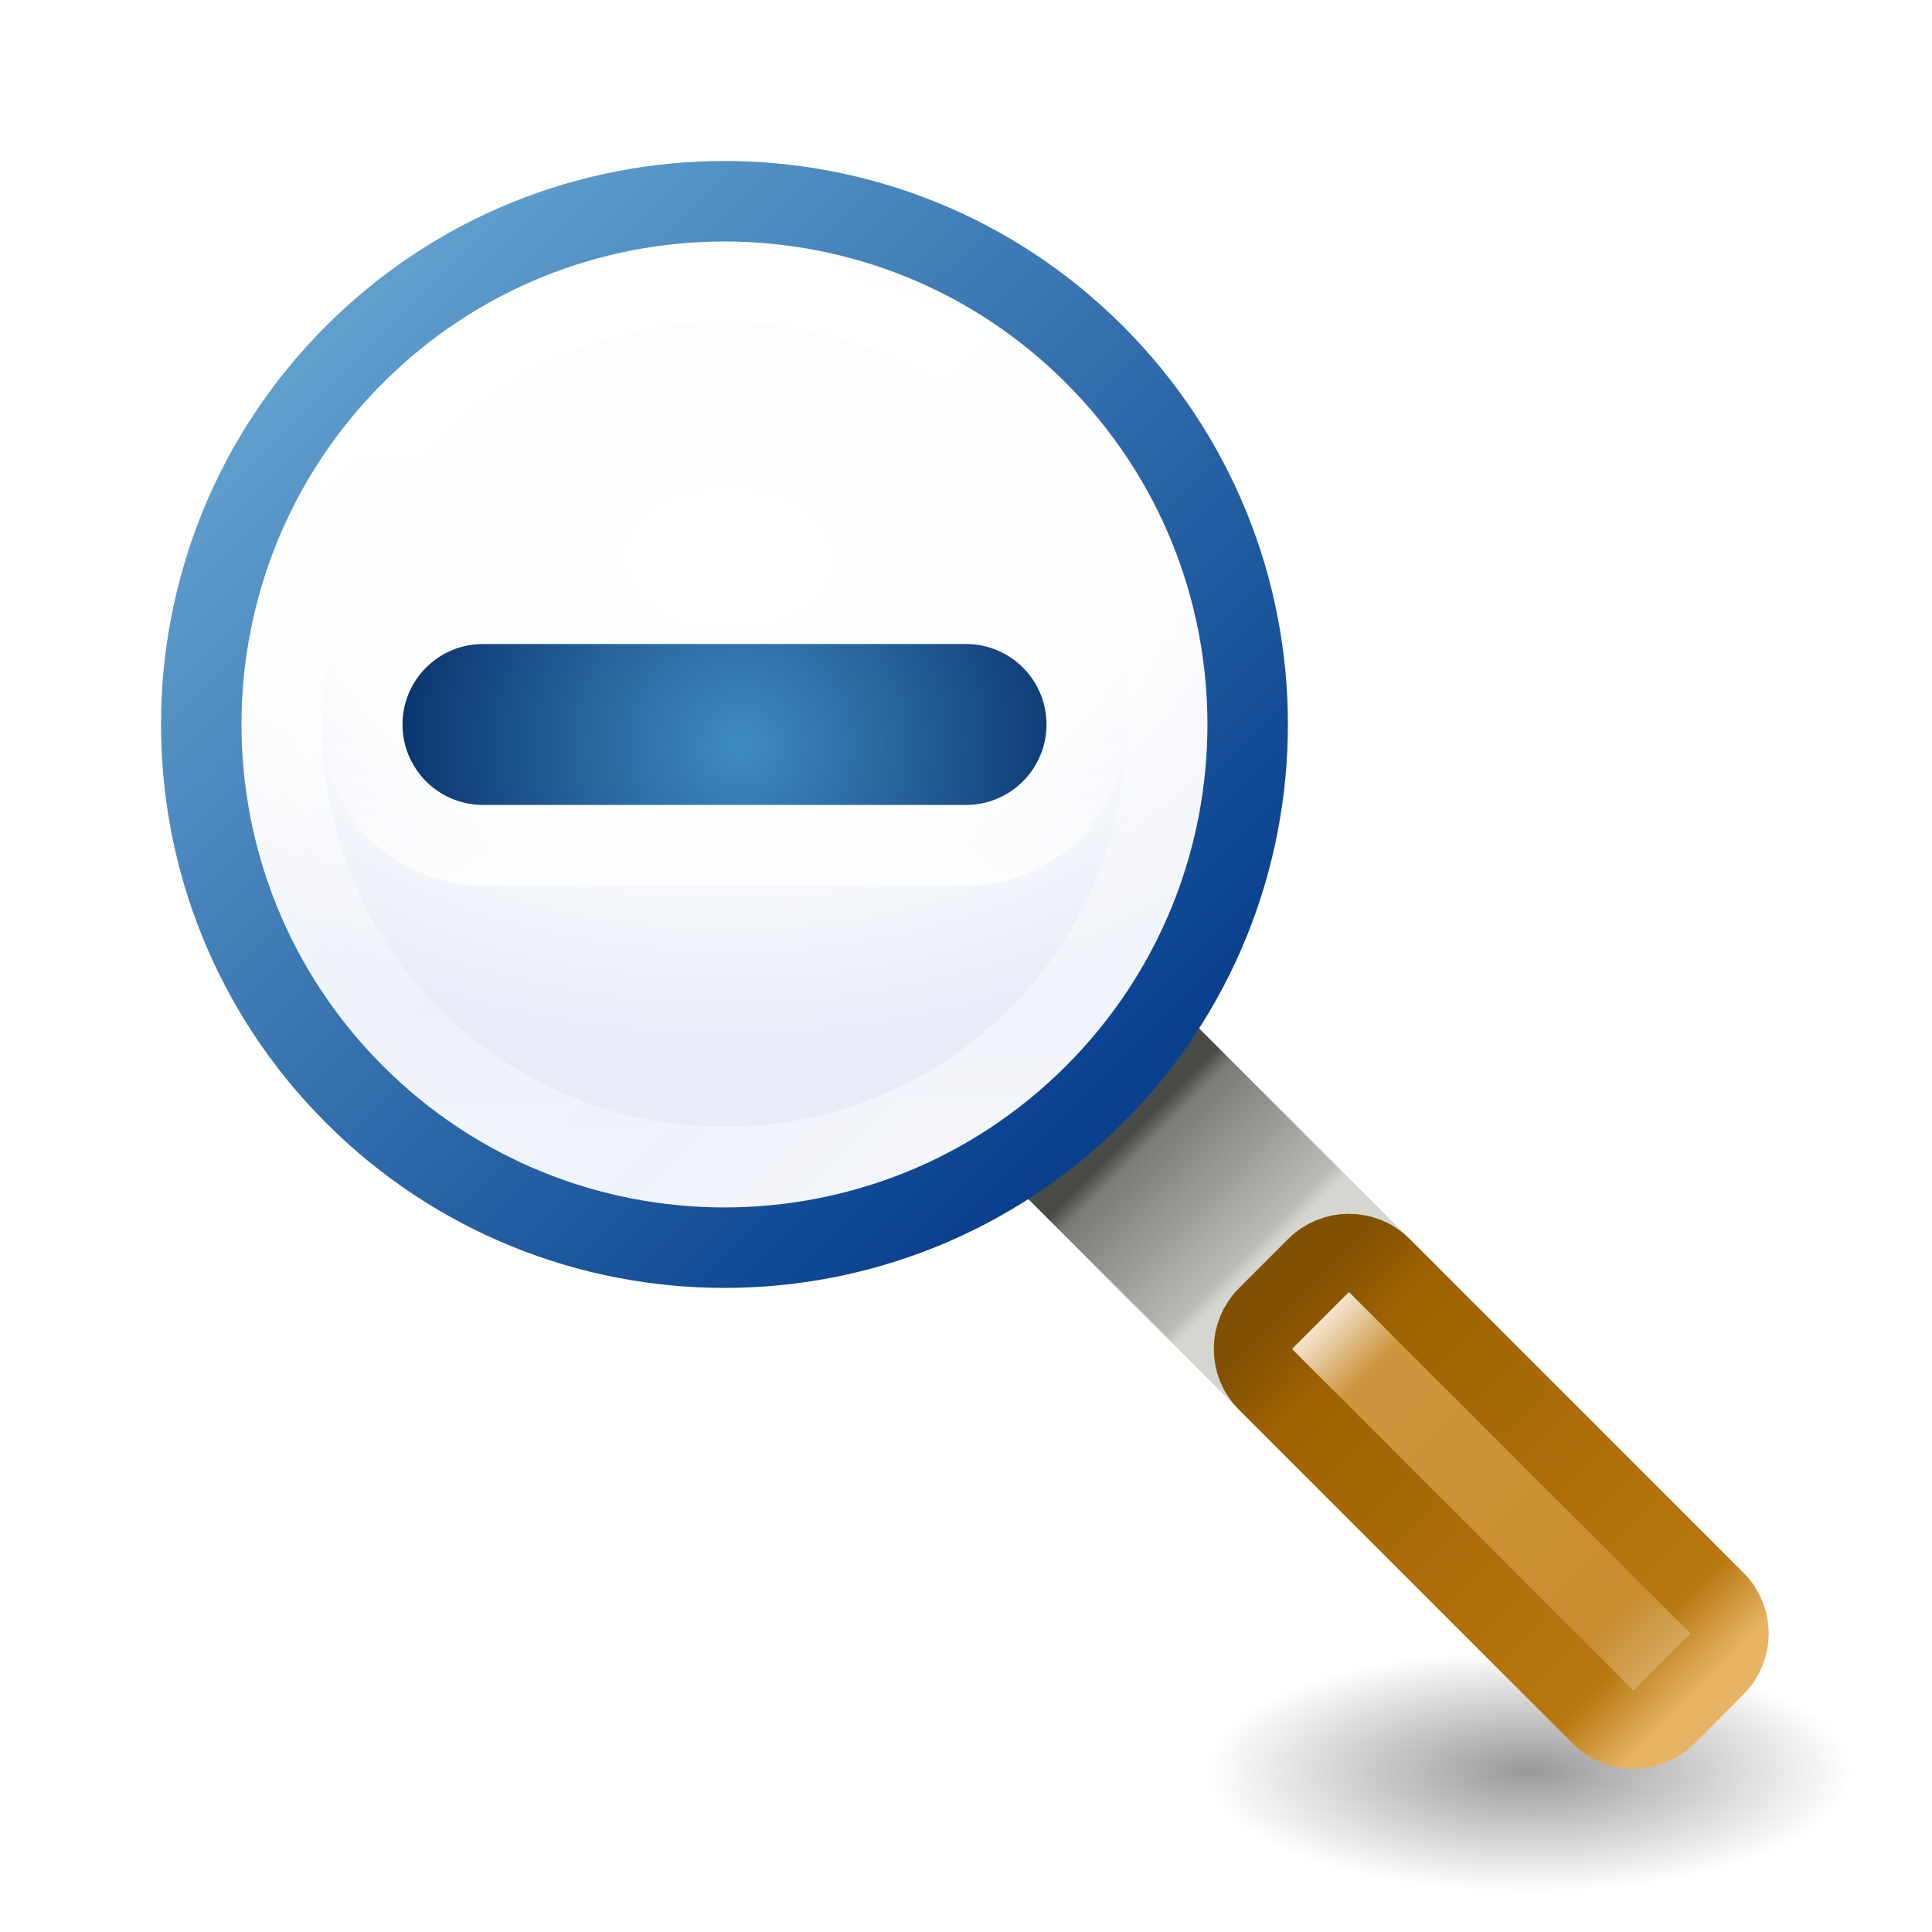
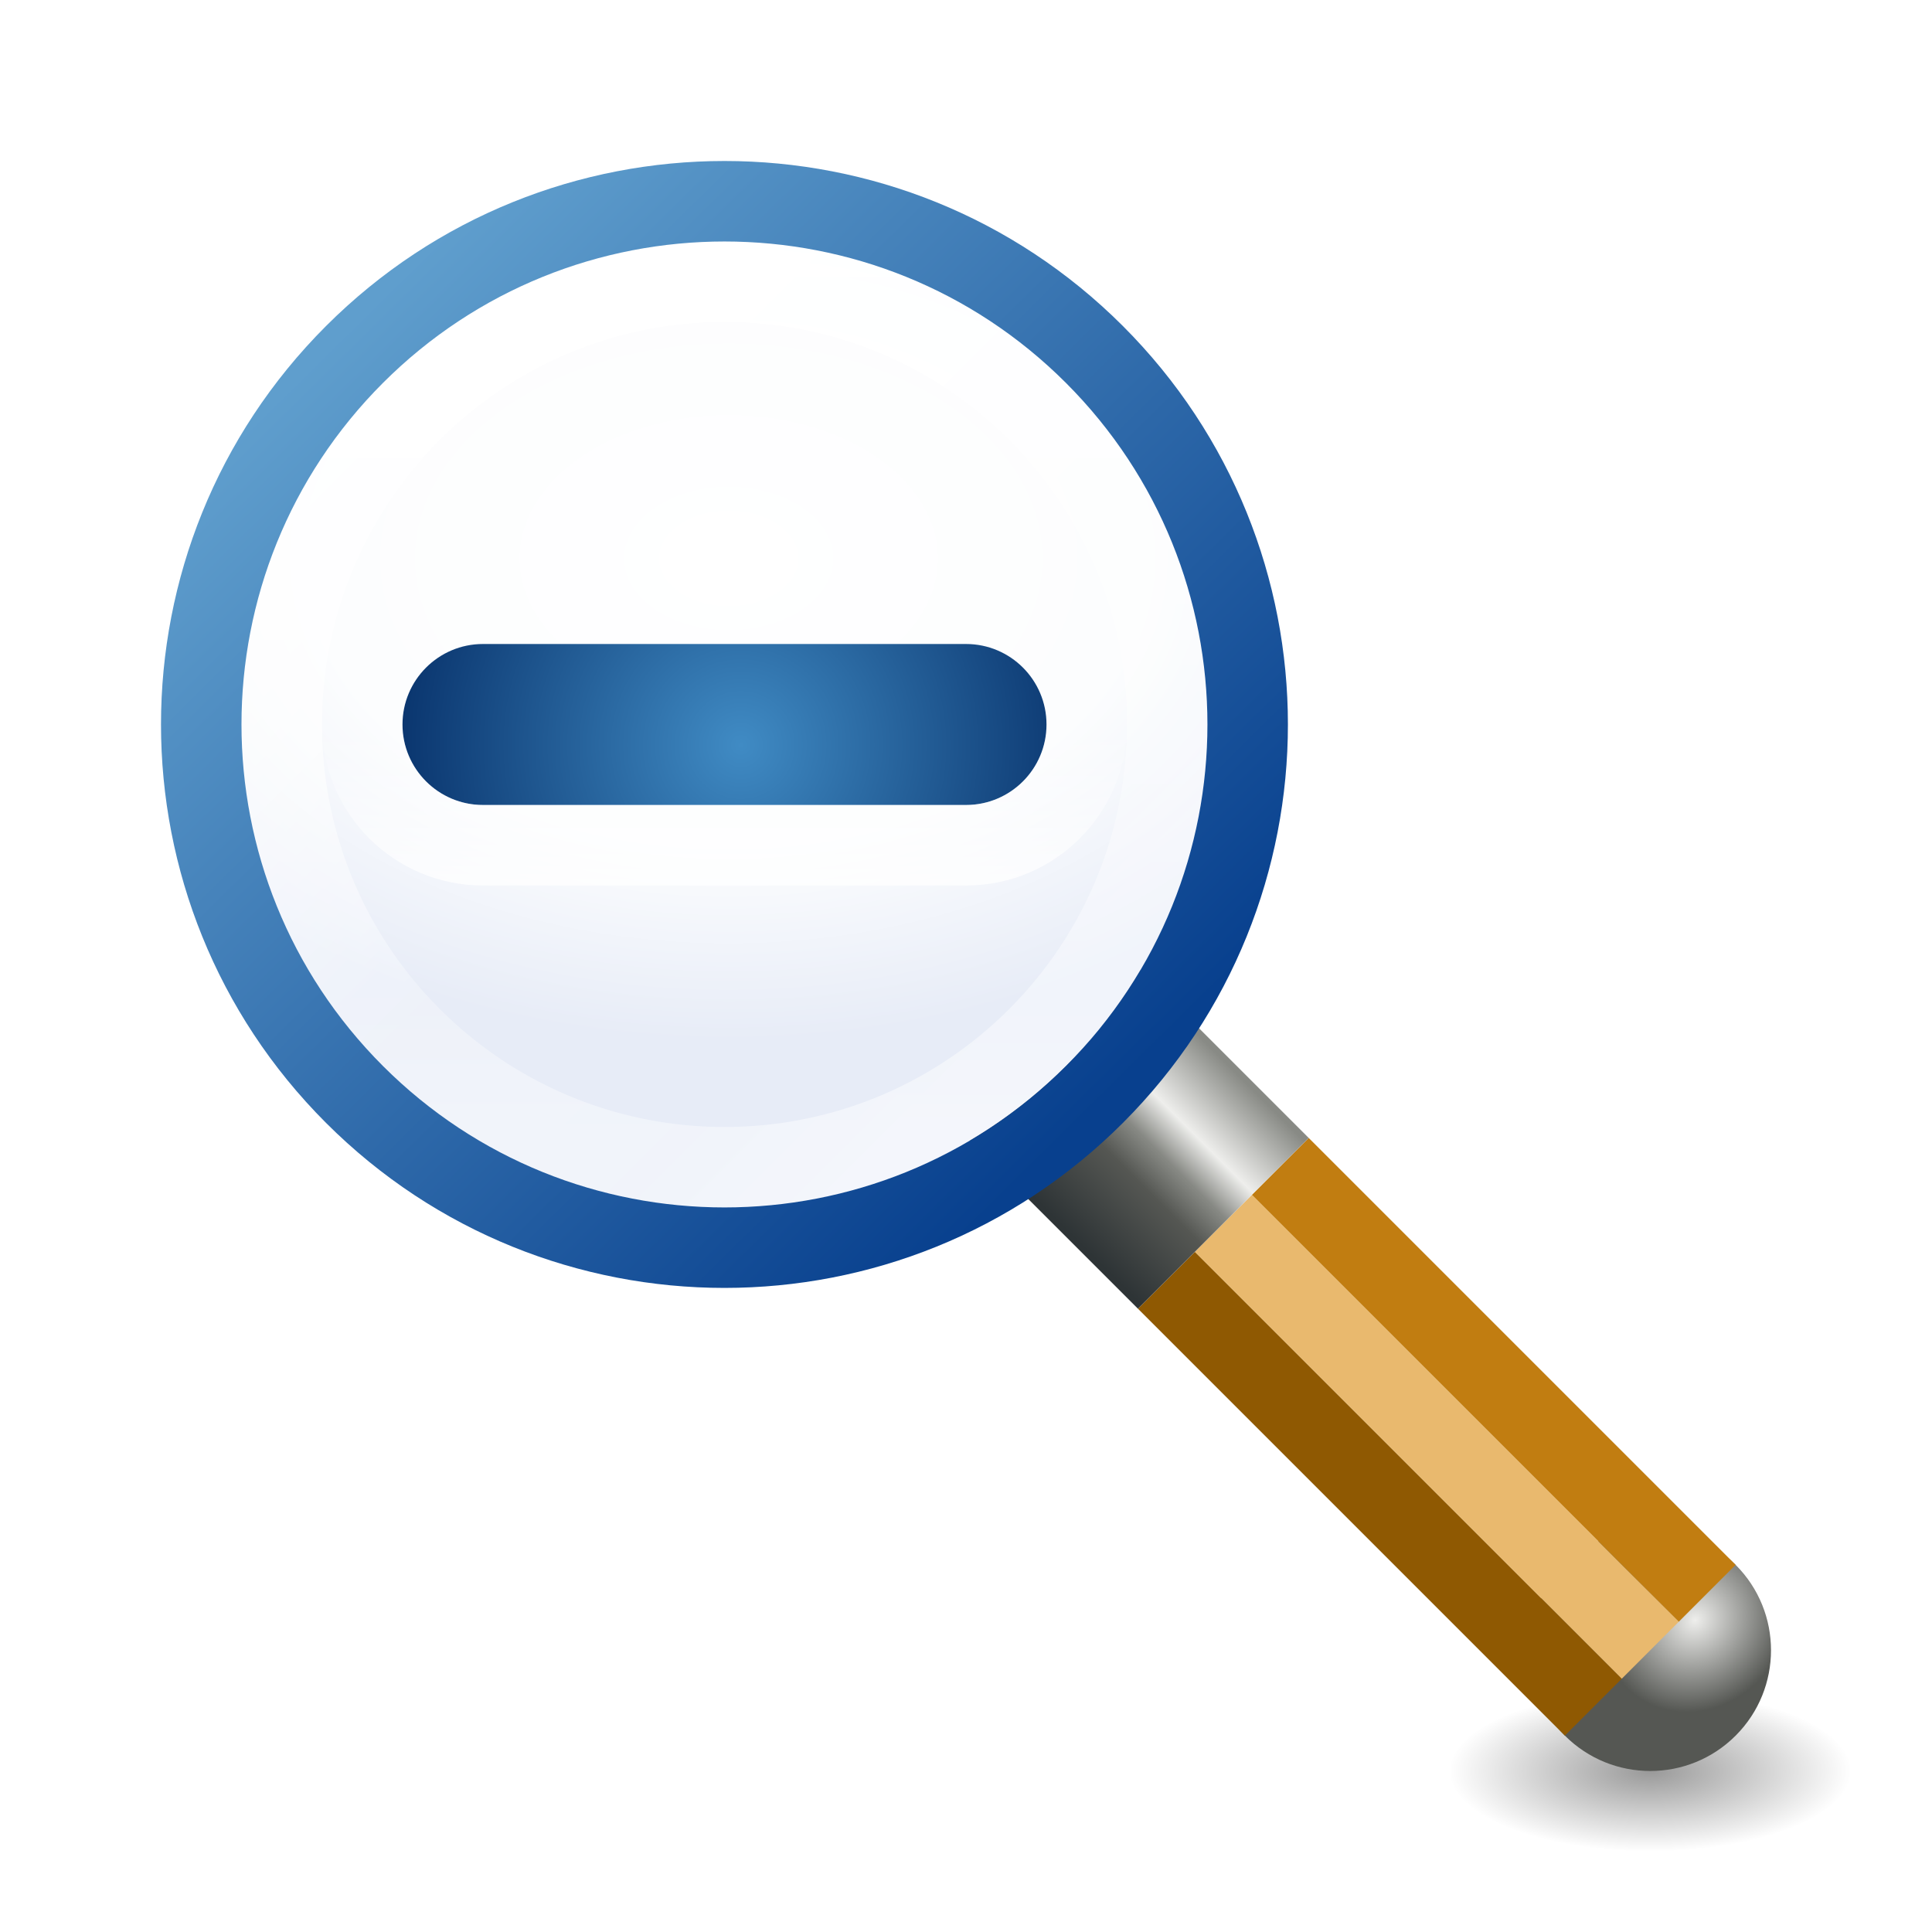
<svg xmlns="http://www.w3.org/2000/svg" xmlns:xlink="http://www.w3.org/1999/xlink" width="24" height="24" viewBox="0 0 24 24" id="svg6353" version="1.1">
  <defs id="defs6355">
    <linearGradient id="linearGradient7120">
      <stop style="stop-color:#ffffff;stop-opacity:1;" offset="0" id="stop7122" />
      <stop style="stop-color:#ffffff;stop-opacity:0;" offset="1" id="stop7124" />
    </linearGradient>
    <linearGradient id="linearGradient5060">
      <stop id="stop5062" style="stop-color:#000000;stop-opacity:1" offset="0" />
      <stop id="stop5064" style="stop-color:#000000;stop-opacity:0" offset="1" />
    </linearGradient>
    <linearGradient id="linearGradient8647-7">
      <stop style="stop-color:#408bc4;stop-opacity:1" offset="0" id="stop8649-8" />
      <stop style="stop-color:#062f68;stop-opacity:1" offset="1" id="stop8651-1" />
    </linearGradient>
    <radialGradient xlink:href="#linearGradient8647-7" id="radialGradient9640" cx="9.224" cy="9.319" fx="9.224" fy="9.319" r="3" gradientUnits="userSpaceOnUse" gradientTransform="matrix(1.520833,0,0,1.520833,-4.825607,-4.9177)" />
    <linearGradient xlink:href="#linearGradient6997" id="linearGradient10079" gradientUnits="userSpaceOnUse" gradientTransform="translate(-4.0699979e-5,1028.362)" x1="9" y1="14" x2="9" y2="3" />
    <linearGradient id="linearGradient6997">
      <stop style="stop-color:#ffffff;stop-opacity:0.392" offset="0" id="stop6999" />
      <stop id="stop9815" offset="0.149" style="stop-color:#ffffff;stop-opacity:0.157" />
      <stop id="stop9813" offset="0.5" style="stop-color:#ffffff;stop-opacity:0.235" />
      <stop style="stop-color:#ffffff;stop-opacity:1" offset="1" id="stop7001" />
    </linearGradient>
    <linearGradient xlink:href="#linearGradient6997" id="linearGradient7003" x1="9" y1="14" x2="9" y2="3" gradientUnits="userSpaceOnUse" gradientTransform="matrix(0.7071068,-0.7071068,0.7071068,0.7071068,-3.727922,1037.362)" />
    <radialGradient xlink:href="#linearGradient3600-4" id="radialGradient9652" cx="9.03" cy="1035.639" fx="9.03" fy="1035.639" r="5" gradientUnits="userSpaceOnUse" gradientTransform="matrix(1.751543,0,0,1.200001,-6.76389,-207.4733)" />
-     <linearGradient id="linearGradient9666">
-       <stop style="stop-color:#ffffff;stop-opacity:1" offset="0" id="stop9668" />
-       <stop id="stop9676" offset="0.147" style="stop-color:#ffffff;stop-opacity:0.235" />
-       <stop id="stop9674" offset="0.862" style="stop-color:#ffffff;stop-opacity:0.157" />
-       <stop style="stop-color:#ffffff;stop-opacity:0.392" offset="1" id="stop9670" />
-     </linearGradient>
-     <linearGradient id="linearGradient9817">
-       <stop style="stop-color:#e7b464;stop-opacity:1" offset="0" id="stop9819" />
-       <stop id="stop9827" offset="0.135" style="stop-color:#b87710;stop-opacity:1" />
-       <stop id="stop9825" offset="0.862" style="stop-color:#9e6202;stop-opacity:1" />
-       <stop style="stop-color:#815002;stop-opacity:1" offset="1" id="stop9821" />
-     </linearGradient>
-     <linearGradient id="linearGradient5509">
-       <stop style="stop-color:#494b47;stop-opacity:1" offset="0" id="stop5511" />
-       <stop id="stop5519" offset="0.106" style="stop-color:#797b76;stop-opacity:1" />
-       <stop id="stop5517" offset="0.926" style="stop-color:#babdb6;stop-opacity:1" />
-       <stop style="stop-color:#d3d7cf;stop-opacity:1" offset="1" id="stop5513" />
-     </linearGradient>
-     <radialGradient xlink:href="#linearGradient5060" id="radialGradient11096-3" gradientUnits="userSpaceOnUse" gradientTransform="matrix(0.6557377,0,0,0.2459016,3.479913,1039.511)" cx="23.668" cy="44.129" fx="23.668" fy="44.129" r="6.1" />
    <linearGradient xlink:href="#linearGradient7120" id="linearGradient7126" x1="9" y1="1039.362" x2="9" y2="1037.362" gradientUnits="userSpaceOnUse" />
    <linearGradient id="linearGradient3600-4">
      <stop id="stop3602-7" style="stop-color:#ffffff;stop-opacity:1" offset="0" />
      <stop offset="0.593" style="stop-color:#fcfdfe;stop-opacity:1" id="stop8523" />
      <stop id="stop3604-6" style="stop-color:#e7ecf7;stop-opacity:1" offset="1" />
    </linearGradient>
-     <linearGradient xlink:href="#linearGradient5509" id="linearGradient5441" gradientUnits="userSpaceOnUse" gradientTransform="matrix(1.5,0,0,1,363.5809,0.1569124)" x1="-727.177" y1="746.907" x2="-727.166" y2="749.138" />
-     <linearGradient xlink:href="#linearGradient9666" id="linearGradient5445" gradientUnits="userSpaceOnUse" gradientTransform="matrix(0.5,0,0,1,-747.1618,-294.0017)" x1="40" y1="1044.362" x2="40" y2="1050.362" />
-     <linearGradient xlink:href="#linearGradient9817" id="linearGradient5437" gradientUnits="userSpaceOnUse" gradientTransform="matrix(0.6666667,0,0,1,1211.936,-1505.977)" x1="-727.209" y1="749.039" x2="-727.162" y2="756.023" />
    <linearGradient xlink:href="#linearGradient9680" id="linearGradient9619-0" x1="9.044" y1="2.193" x2="8.956" y2="15.63" gradientUnits="userSpaceOnUse" gradientTransform="matrix(0.7071068,-0.7071068,0.7071068,0.7071068,-3.727911,1037.362)" />
    <linearGradient id="linearGradient9680">
      <stop id="stop9682" offset="0" style="stop-color:#5f9ecd;stop-opacity:1" />
      <stop id="stop9684" offset="1" style="stop-color:#08408e;stop-opacity:1" />
    </linearGradient>
+     <radialGradient xlink:href="#linearGradient5060" id="radialGradient11096-3" gradientUnits="userSpaceOnUse" gradientTransform="matrix(0.4098361,0,0,0.1639335,10.79995,1043.128)" cx="23.668" cy="44.129" fx="23.668" fy="44.129" r="6.1" />
+     <radialGradient xlink:href="#linearGradient4920" id="radialGradient4926" cx="9.178" cy="1054.958" fx="9.178" fy="1054.958" r="1.5" gradientTransform="matrix(0.7273815,0.01348662,-0.01474826,0.7954264,33.58677,213.8726)" gradientUnits="userSpaceOnUse" />
+     <linearGradient id="linearGradient4920">
+       <stop id="stop4924" offset="0" style="stop-color:#eeeeec;stop-opacity:1" />
+       <stop id="stop4922" offset="1" style="stop-color:#555753;stop-opacity:1" />
+     </linearGradient>
+     <linearGradient xlink:href="#linearGradient4932-1" id="linearGradient4938-9" x1="-0.469" y1="1057.3" x2="-0.469" y2="1054.425" gradientUnits="userSpaceOnUse" gradientTransform="matrix(3,0,0,1,17.07105,-2.070946)" />
+     <linearGradient id="linearGradient4932-1">
+       <stop style="stop-color:#2e3436;stop-opacity:1" offset="0" id="stop4934-3" />
+       <stop id="stop7325" offset="0.369" style="stop-color:#555753;stop-opacity:1" />
+       <stop id="stop5665-9" offset="0.523" style="stop-color:#888a85;stop-opacity:1" />
+       <stop id="stop4940-2" offset="0.683" style="stop-color:#eeeeec;stop-opacity:1" />
+       <stop style="stop-color:#888a85;stop-opacity:1" offset="1" id="stop4936-6" />
+     </linearGradient>
  </defs>
  <g id="layer1" transform="translate(0,-1028.362)">
-     <path d="m 23,1050.362 a 4,1.5 0 0 1 -8,0 4,1.5 0 1 1 8,0 z" id="path11082-5" style="color:#000000;display:inline;overflow:visible;visibility:visible;opacity:0.4;fill:url(#radialGradient11096-3);fill-opacity:1;fill-rule:nonzero;stroke:none;stroke-width:1;marker:none;enable-background:accumulate" />
-     <rect y="746.36" x="-728.662" height="4" width="3" id="rect5439" style="opacity:1;fill:url(#linearGradient5441);fill-opacity:1;fill-rule:evenodd;stroke:none;stroke-width:1;stroke-linecap:round;stroke-linejoin:round;stroke-miterlimit:4;stroke-dasharray:none;stroke-dashoffset:0;stroke-opacity:1" transform="matrix(0.7071068,-0.7071068,0.7071068,0.7071068,0,0)" />
+     <path d="m 23,1050.362 a 2.5,1 0 0 1 -5,0 2.5,1 0 1 1 5,0 z" id="path11082-5" style="color:#000000;display:inline;overflow:visible;visibility:visible;opacity:0.4;fill:url(#radialGradient11096-3);fill-opacity:1;fill-rule:nonzero;stroke:none;stroke-width:1;marker:none;enable-background:accumulate" />
+     <g transform="matrix(0.7071068,0.7071068,-0.7071068,0.7071068,748.2686,286.3449)" id="g7509">
+       <ellipse style="color:#000000;clip-rule:nonzero;display:inline;overflow:visible;visibility:visible;opacity:1;isolation:auto;mix-blend-mode:normal;color-interpolation:sRGB;color-interpolation-filters:linearRGB;solid-color:#000000;solid-opacity:1;fill:url(#radialGradient4926);fill-opacity:1;fill-rule:nonzero;stroke:none;stroke-width:1;stroke-linecap:butt;stroke-linejoin:miter;stroke-miterlimit:4;stroke-dasharray:none;stroke-dashoffset:0;stroke-opacity:1;color-rendering:auto;image-rendering:auto;shape-rendering:auto;text-rendering:auto;enable-background:accumulate" id="path4918" cx="24.571" cy="1053.791" rx="1.5" ry="1.5" />
+       <rect style="color:#000000;clip-rule:nonzero;display:inline;overflow:visible;visibility:visible;opacity:1;isolation:auto;mix-blend-mode:normal;color-interpolation:sRGB;color-interpolation-filters:linearRGB;solid-color:#000000;solid-opacity:1;fill:#c17d11;fill-opacity:1;fill-rule:nonzero;stroke:none;stroke-width:1;stroke-linecap:butt;stroke-linejoin:miter;stroke-miterlimit:4;stroke-dasharray:none;stroke-dashoffset:0;stroke-opacity:1;color-rendering:auto;image-rendering:auto;shape-rendering:auto;text-rendering:auto;enable-background:accumulate" id="rect4895" width="7.5" height="1" x="17.071" y="1052.291" />
+       <rect style="color:#000000;clip-rule:nonzero;display:inline;overflow:visible;visibility:visible;opacity:1;isolation:auto;mix-blend-mode:normal;color-interpolation:sRGB;color-interpolation-filters:linearRGB;solid-color:#000000;solid-opacity:1;fill:#8f5902;fill-opacity:1;fill-rule:nonzero;stroke:none;stroke-width:1;stroke-linecap:butt;stroke-linejoin:miter;stroke-miterlimit:4;stroke-dasharray:none;stroke-dashoffset:0;stroke-opacity:1;color-rendering:auto;image-rendering:auto;shape-rendering:auto;text-rendering:auto;enable-background:accumulate" id="rect4895-0" width="7.5" height="1" x="17.071" y="1054.291" />
+       <rect style="color:#000000;clip-rule:nonzero;display:inline;overflow:visible;visibility:visible;opacity:1;isolation:auto;mix-blend-mode:normal;color-interpolation:sRGB;color-interpolation-filters:linearRGB;solid-color:#000000;solid-opacity:1;fill:#e9b96e;fill-opacity:1;fill-rule:nonzero;stroke:none;stroke-width:1;stroke-linecap:butt;stroke-linejoin:miter;stroke-miterlimit:4;stroke-dasharray:none;stroke-dashoffset:0;stroke-opacity:1;color-rendering:auto;image-rendering:auto;shape-rendering:auto;text-rendering:auto;enable-background:accumulate" id="rect4895-7" width="7.5" height="1" x="17.071" y="1053.291" />
+       <rect y="1052.291" x="14.071" height="3" width="3" id="rect4930-9" style="color:#000000;clip-rule:nonzero;display:inline;overflow:visible;visibility:visible;opacity:1;isolation:auto;mix-blend-mode:normal;color-interpolation:sRGB;color-interpolation-filters:linearRGB;solid-color:#000000;solid-opacity:1;fill:url(#linearGradient4938-9);fill-opacity:1;fill-rule:nonzero;stroke:none;stroke-width:1;stroke-linecap:butt;stroke-linejoin:miter;stroke-miterlimit:4;stroke-dasharray:none;stroke-dashoffset:0;stroke-opacity:1;color-rendering:auto;image-rendering:auto;shape-rendering:auto;text-rendering:auto;enable-background:accumulate" />
+     </g>
    <ellipse style="opacity:1;fill:url(#radialGradient9652);fill-opacity:1.0;fill-rule:evenodd;stroke:none;stroke-width:1;stroke-linecap:round;stroke-linejoin:round;stroke-miterlimit:4;stroke-dasharray:none;stroke-dashoffset:0;stroke-opacity:1" id="path9642" cx="9" cy="1037.362" rx="6" ry="6" />
    <path style="opacity:0.8;fill:url(#linearGradient7003);fill-opacity:1;fill-rule:evenodd;stroke:none;stroke-width:1;stroke-linecap:round;stroke-linejoin:round;stroke-miterlimit:4;stroke-dasharray:none;stroke-dashoffset:0;stroke-opacity:1" d="m 4.757,1033.12 a 6,6 0 0 0 0,8.485 6,6 0 0 0 8.485,0 6,6 0 0 0 0,-8.485 6,6 0 0 0 -8.485,0 z m 0.707,0.707 a 5,5 0 0 1 7.071,0 5,5 0 0 1 0,7.071 5,5 0 0 1 -7.071,0 5,5 0 0 1 0,-7.071 z" id="path6992" />
    <path id="path10076" d="m 9,1031.362 a 6,6 0 0 0 -6,6 6,6 0 0 0 6,6 6,6 0 0 0 6,-6 6,6 0 0 0 -6,-6 z m 4.8e-6,1 a 5,5 0 0 1 5,5 5,5 0 0 1 -5,5 5,5 0 0 1 -5,-5 5,5 0 0 1 5,-5 z" style="opacity:0.8;fill:url(#linearGradient10079);fill-opacity:1;fill-rule:evenodd;stroke:none;stroke-width:1;stroke-linecap:round;stroke-linejoin:round;stroke-miterlimit:4;stroke-dasharray:none;stroke-dashoffset:0;stroke-opacity:1" />
    <path style="opacity:1;fill:url(#radialGradient9640);fill-opacity:1;fill-rule:evenodd;stroke:none;stroke-width:1;stroke-linecap:round;stroke-linejoin:round;stroke-miterlimit:4;stroke-dasharray:none;stroke-dashoffset:0;stroke-opacity:1" d="M 6 8 A 1 1 0 0 0 5 9 A 1 1 0 0 0 6 10 L 7 10 L 8 10 L 10 10 L 12 10 A 1 1 0 0 0 13 9 A 1 1 0 0 0 12 8 L 10 8 L 8 8 L 7 8 L 6 8 z " transform="translate(0,1028.362)" id="rect9621" />
    <path style="opacity:0.778;fill:url(#linearGradient7126);fill-opacity:1;fill-rule:evenodd;stroke:none;stroke-width:1;stroke-linecap:square;stroke-linejoin:round;stroke-miterlimit:4;stroke-dasharray:none;stroke-dashoffset:0;stroke-opacity:1" d="m 6,1035.362 a 2,2 0 0 0 -2,2 2,2 0 0 0 2,2 l 6,0 a 2,2 0 0 0 2,-2 2,2 0 0 0 -2,-2 l -6,0 z m 0,1 1,0 1,0 2,0 2,0 a 1,1 0 0 1 1,1 1,1 0 0 1 -1,1 l -2,0 -2,0 -1,0 -1,0 a 1,1 0 0 1 -1,-1 1,1 0 0 1 1,-1 z" id="path7108" />
-     <rect ry="0.568" y="-756.86" x="726.162" height="7" width="2" id="rect5435" style="opacity:1;fill:#c17d11;fill-opacity:1;fill-rule:evenodd;stroke:url(#linearGradient5437);stroke-width:1;stroke-linecap:round;stroke-linejoin:round;stroke-miterlimit:4;stroke-dasharray:none;stroke-dashoffset:0;stroke-opacity:1" transform="matrix(-0.7071068,0.7071068,-0.7071068,-0.7071068,0,0)" />
-     <rect ry="0" y="750.36" x="-727.662" height="6" width="1" id="rect5443" style="opacity:0.8;fill:url(#linearGradient5445);fill-opacity:1;fill-rule:evenodd;stroke:none;stroke-width:1;stroke-linecap:round;stroke-linejoin:round;stroke-miterlimit:4;stroke-dasharray:none;stroke-dashoffset:0;stroke-opacity:1" transform="matrix(0.7071068,-0.7071068,0.7071068,0.7071068,0,0)" />
    <path style="opacity:1;fill:url(#linearGradient9619-0);fill-opacity:1;fill-rule:evenodd;stroke:none;stroke-width:1;stroke-linecap:round;stroke-linejoin:round;stroke-miterlimit:4;stroke-dasharray:none;stroke-dashoffset:0;stroke-opacity:1" d="m 4.05,1032.412 a 7,7 0 0 0 2e-7,9.899 7,7 0 0 0 9.899,10e-5 7,7 0 0 0 -10e-7,-9.899 7,7 0 0 0 -9.899,-10e-5 z m 0.707,0.707 a 6,6 0 0 1 8.485,10e-5 6,6 0 0 1 0,8.485 6,6 0 0 1 -8.485,-10e-5 6,6 0 0 1 2e-7,-8.485 z" id="path6982-0" />
  </g>
</svg>
